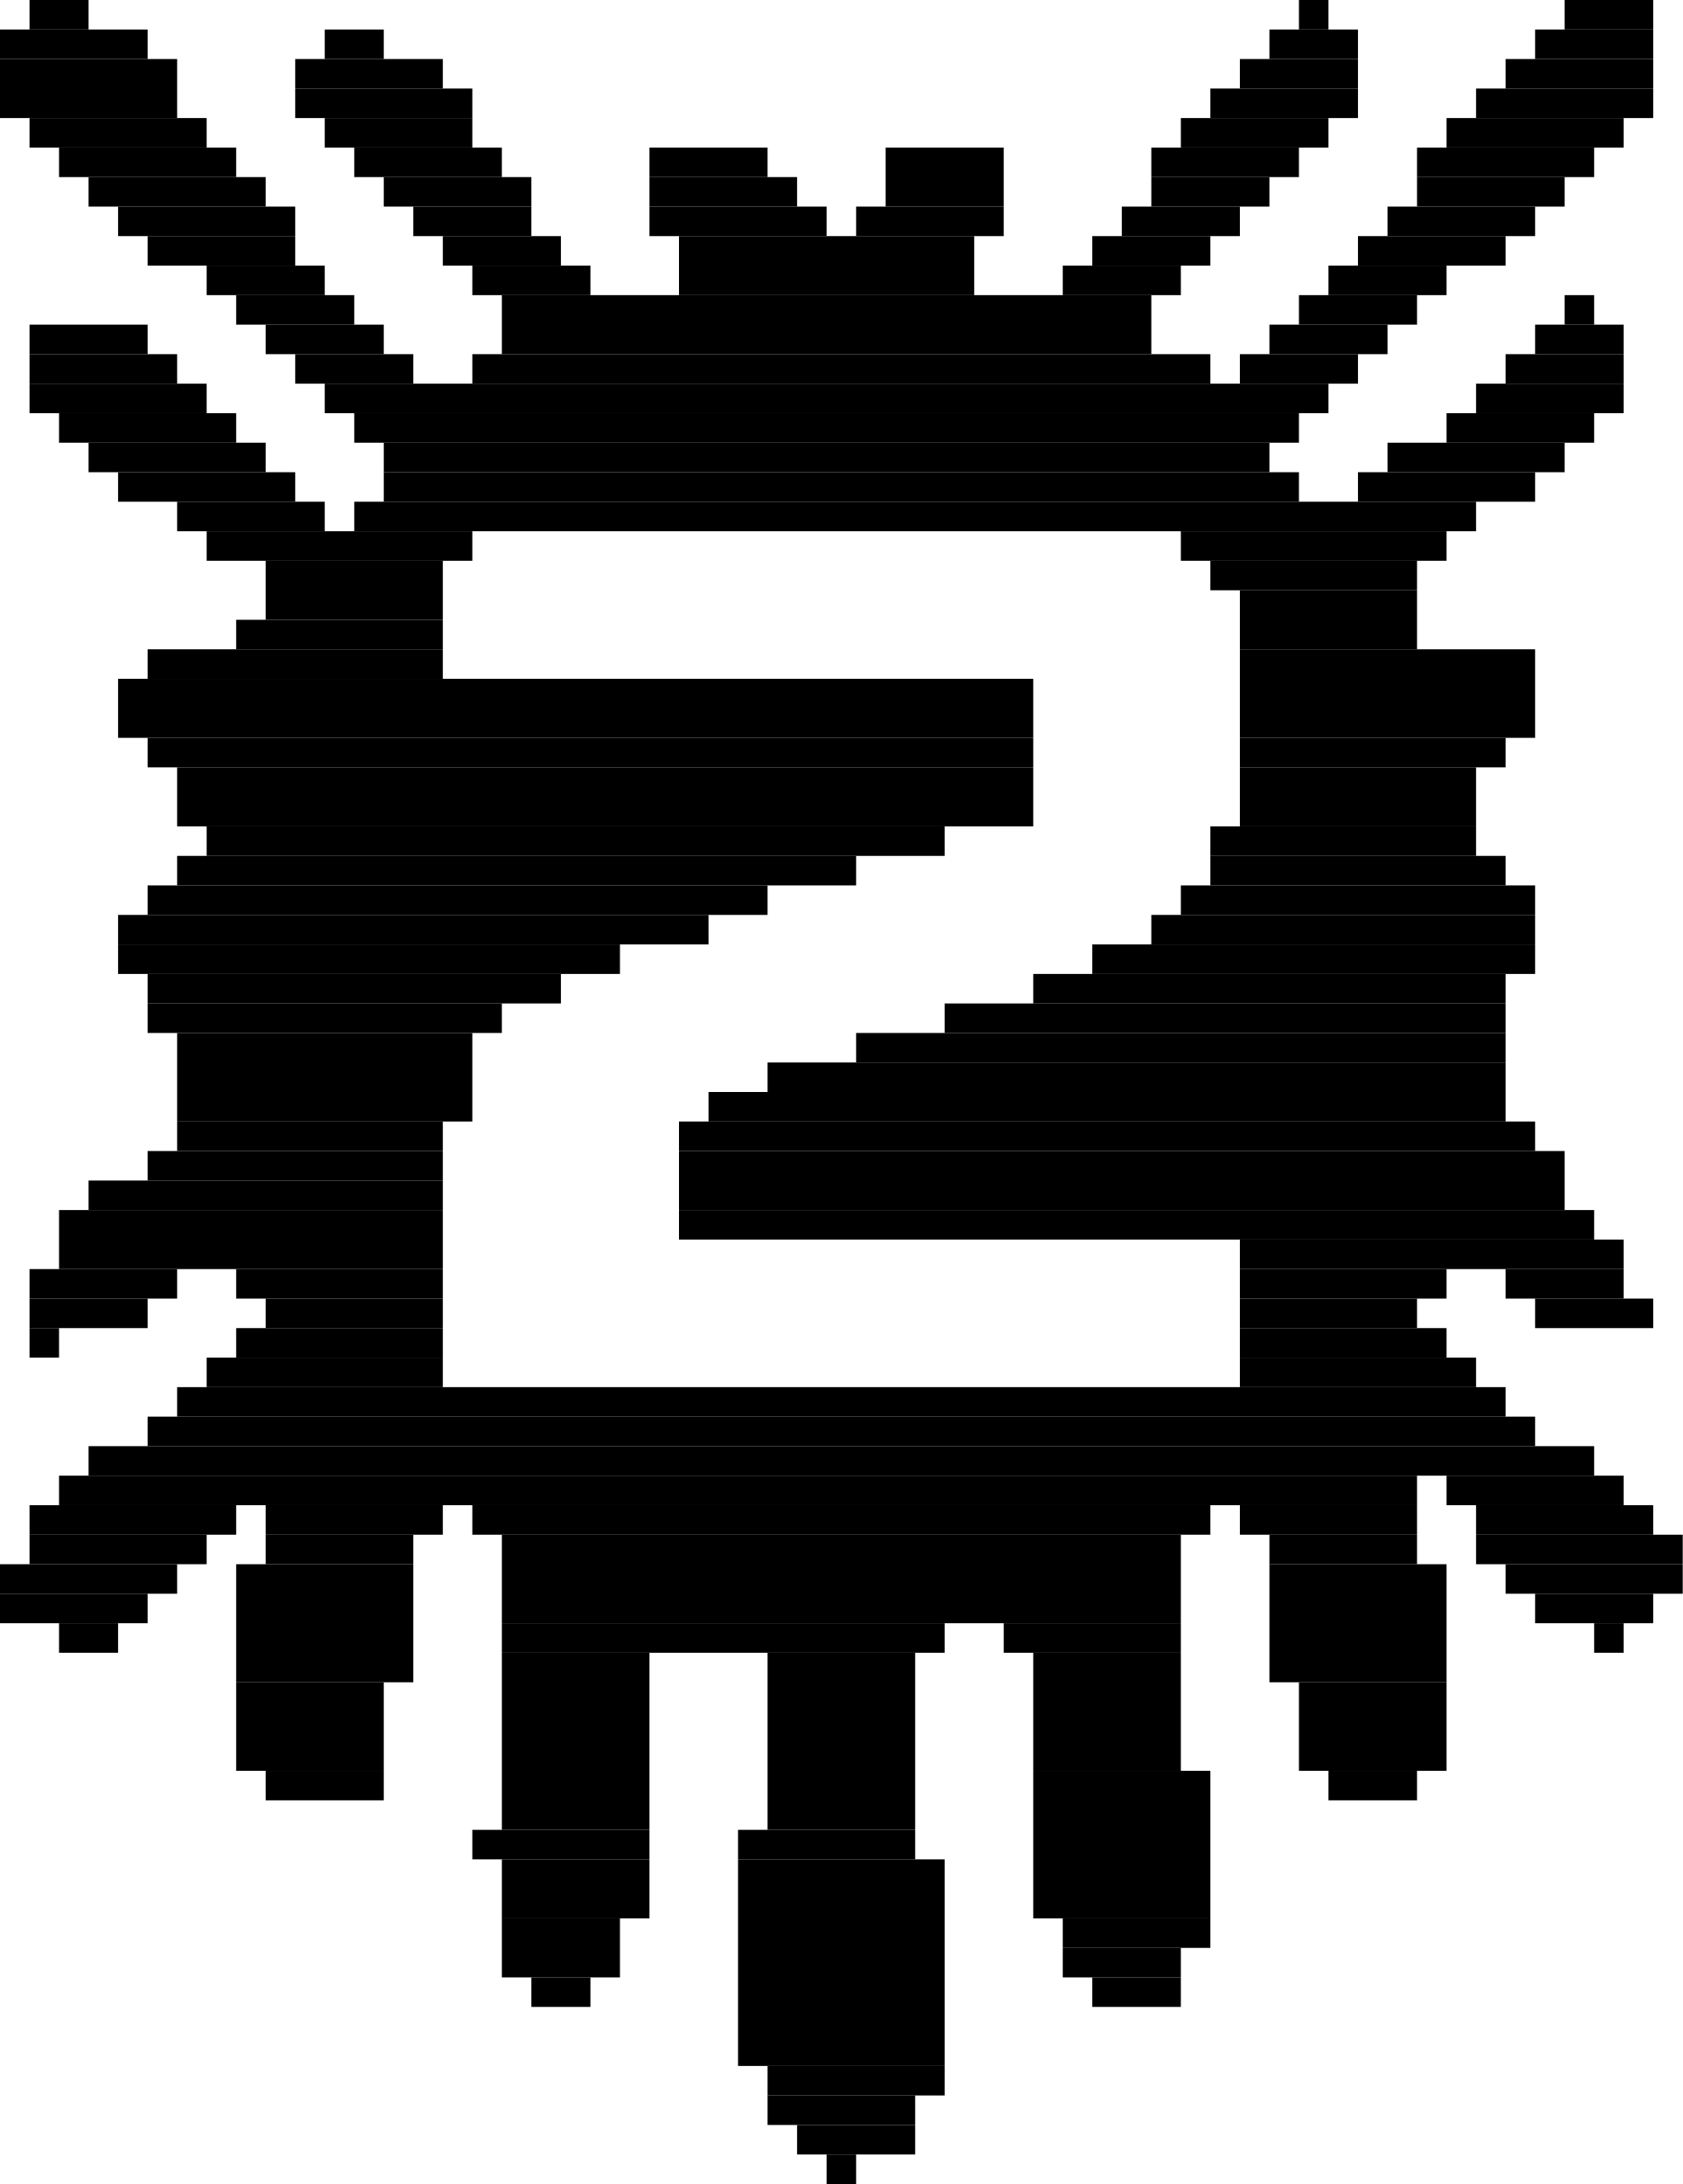
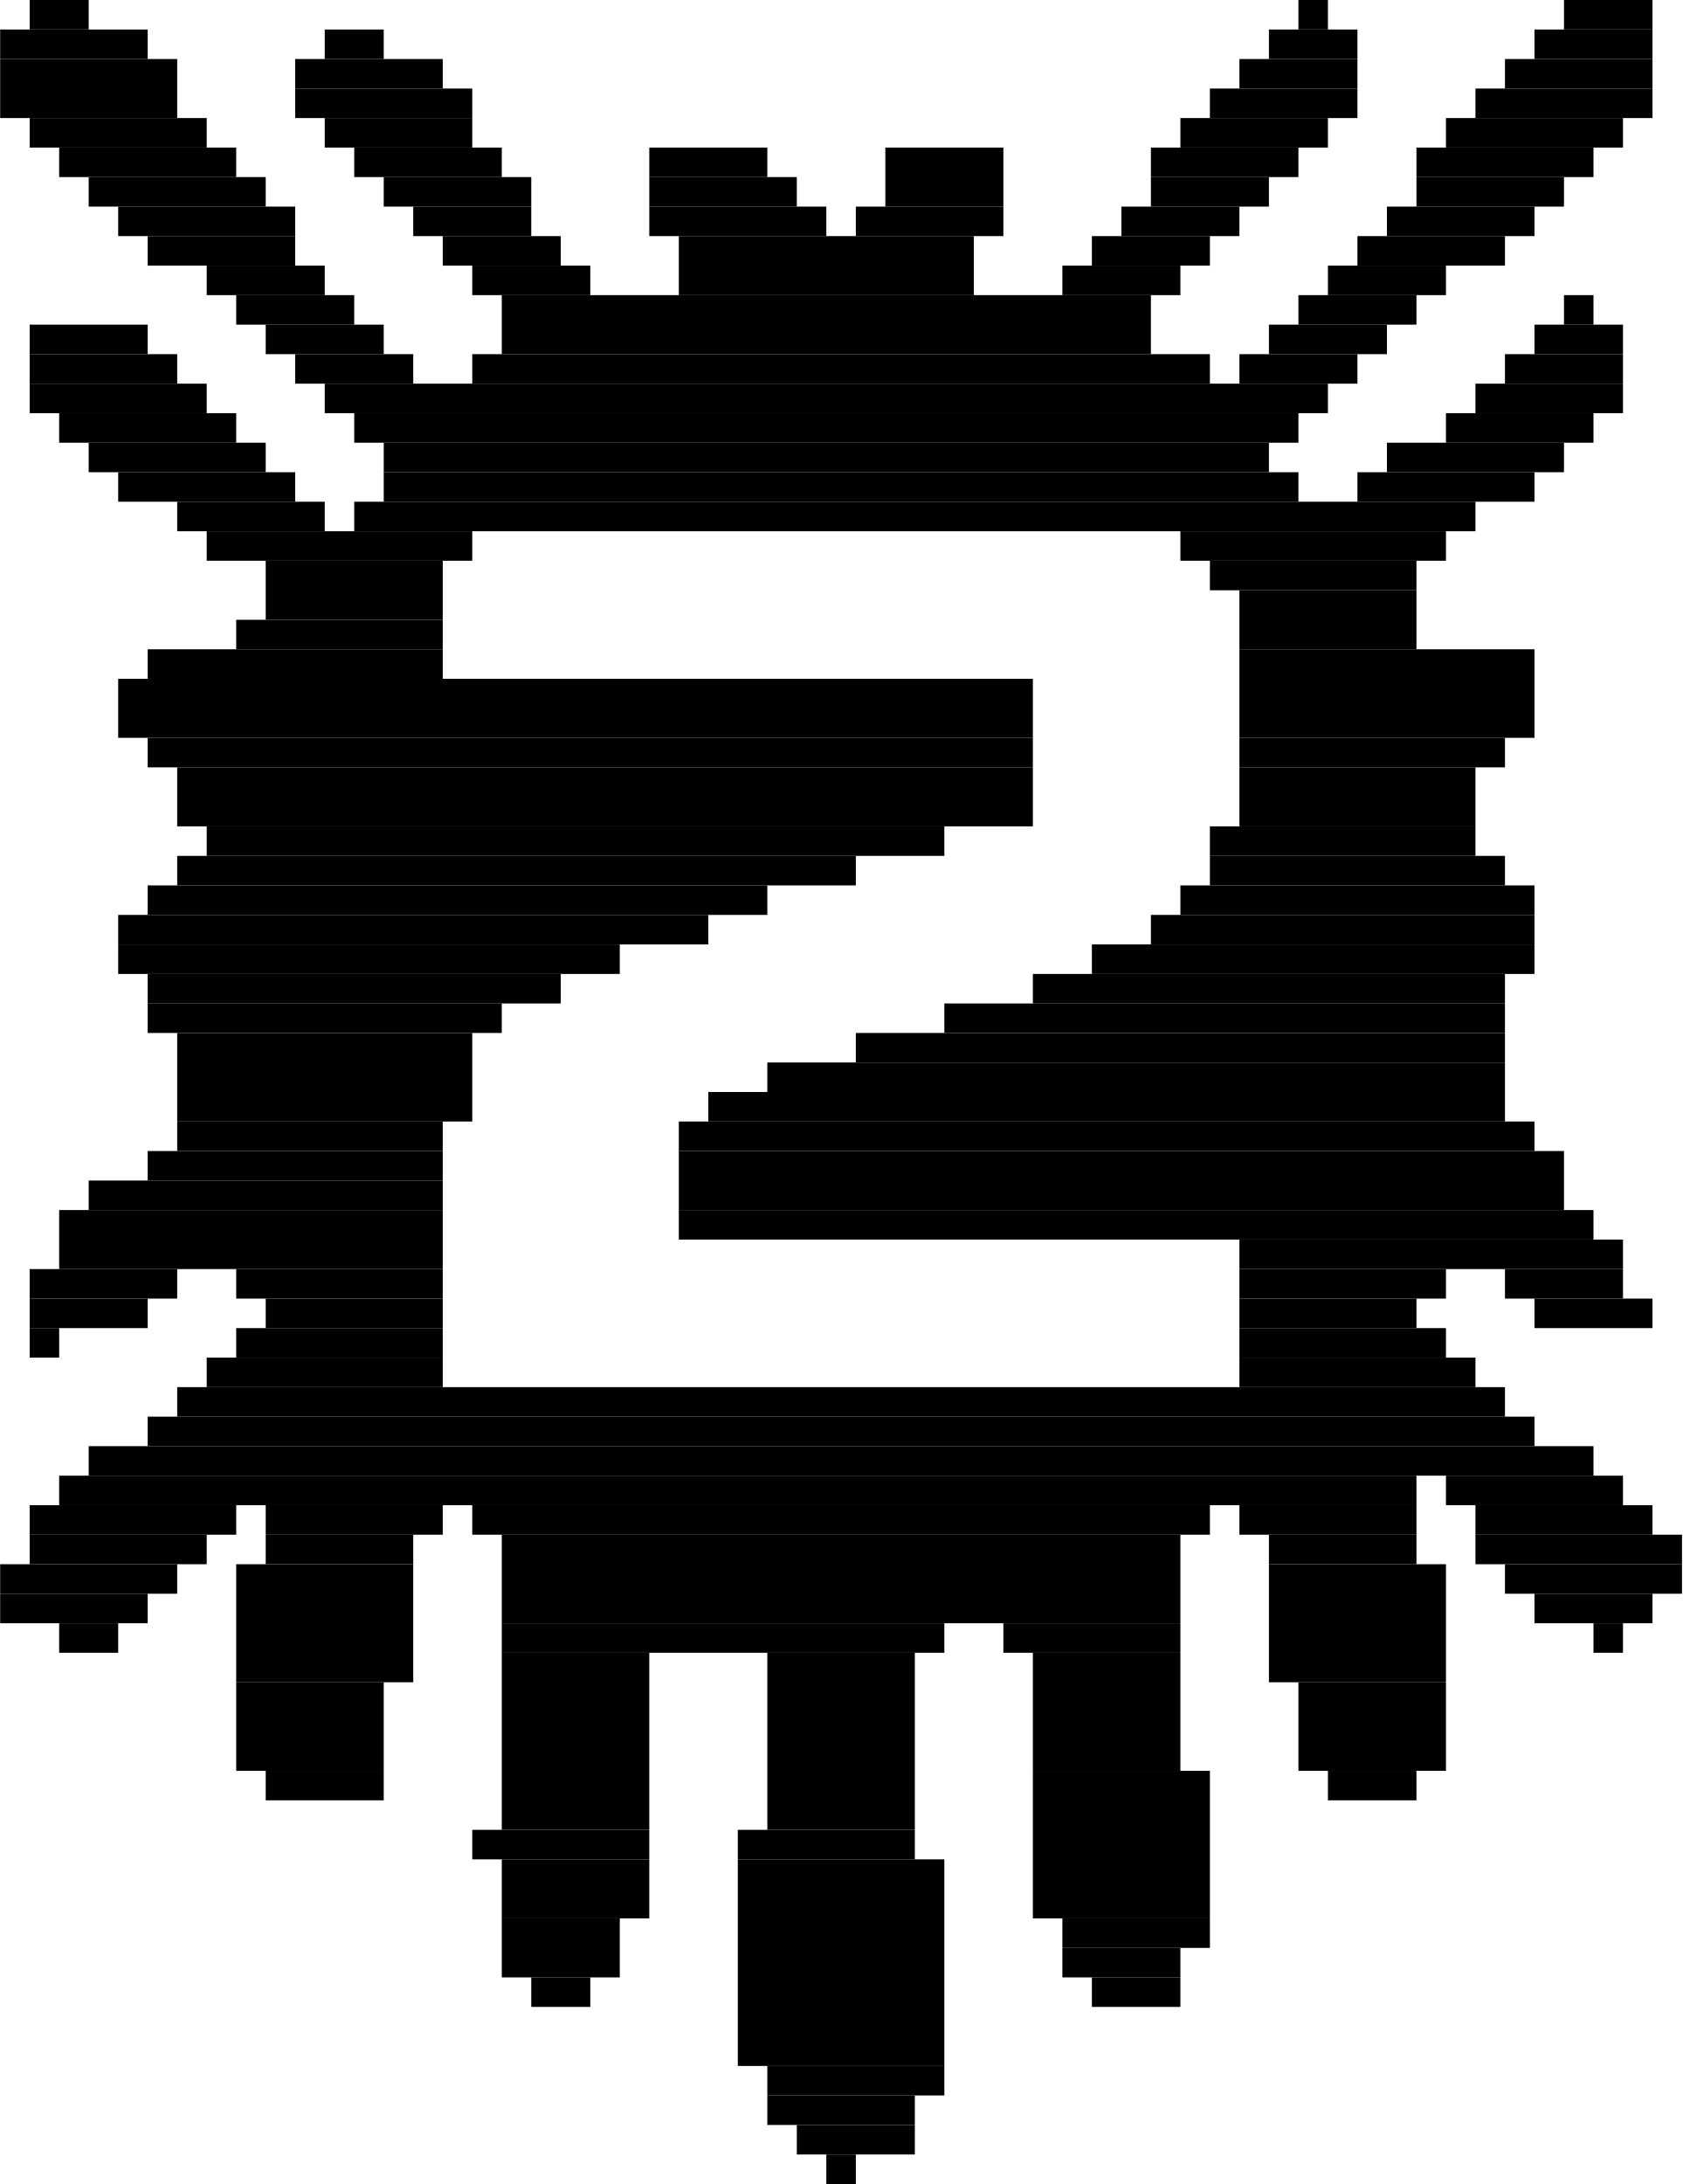
- <svg xmlns="http://www.w3.org/2000/svg" width="57mm" height="74mm" viewBox="0 0 57 74">
+ <svg xmlns="http://www.w3.org/2000/svg" width="1mm" height="1.298mm" viewBox="0 0 57 74">
  <rect x="0" y="1" width="5" height="1" fill="black" />
  <rect x="0" y="54" width="5" height="1" fill="black" />
  <rect x="0" y="2" width="6" height="2" fill="black" />
  <rect x="0" y="53" width="6" height="1" fill="black" />
  <rect x="1" y="45" width="1" height="1" fill="black" />
  <rect x="1" y="0" width="2" height="1" fill="black" />
  <rect x="1" y="11" width="4" height="1" fill="black" />
  <rect x="1" y="44" width="4" height="1" fill="black" />
  <rect x="1" y="12" width="5" height="1" fill="black" />
  <rect x="1" y="43" width="5" height="1" fill="black" />
  <rect x="1" y="4" width="6" height="1" fill="black" />
  <rect x="1" y="13" width="6" height="1" fill="black" />
  <rect x="1" y="52" width="6" height="1" fill="black" />
  <rect x="1" y="51" width="7" height="1" fill="black" />
  <rect x="2" y="55" width="2" height="1" fill="black" />
  <rect x="2" y="5" width="6" height="1" fill="black" />
  <rect x="2" y="14" width="6" height="1" fill="black" />
  <rect x="2" y="41" width="13" height="2" fill="black" />
  <rect x="2" y="50" width="46" height="1" fill="black" />
  <rect x="3" y="6" width="6" height="1" fill="black" />
  <rect x="3" y="15" width="6" height="1" fill="black" />
  <rect x="3" y="40" width="12" height="1" fill="black" />
  <rect x="3" y="49" width="51" height="1" fill="black" />
  <rect x="4" y="7" width="6" height="1" fill="black" />
  <rect x="4" y="16" width="6" height="1" fill="black" />
  <rect x="4" y="32" width="17" height="1" fill="black" />
  <rect x="4" y="31" width="20" height="1" fill="black" />
  <rect x="4" y="23" width="31" height="2" fill="black" />
  <rect x="5" y="8" width="5" height="1" fill="black" />
  <rect x="5" y="22" width="10" height="1" fill="black" />
  <rect x="5" y="39" width="10" height="1" fill="black" />
  <rect x="5" y="34" width="12" height="1" fill="black" />
  <rect x="5" y="33" width="14" height="1" fill="black" />
  <rect x="5" y="30" width="21" height="1" fill="black" />
  <rect x="5" y="25" width="30" height="1" fill="black" />
  <rect x="5" y="48" width="47" height="1" fill="black" />
  <rect x="6" y="17" width="5" height="1" fill="black" />
  <rect x="6" y="38" width="9" height="1" fill="black" />
  <rect x="6" y="35" width="10" height="3" fill="black" />
  <rect x="6" y="29" width="23" height="1" fill="black" />
  <rect x="6" y="26" width="29" height="2" fill="black" />
  <rect x="6" y="47" width="45" height="1" fill="black" />
  <rect x="7" y="9" width="4" height="1" fill="black" />
  <rect x="7" y="46" width="8" height="1" fill="black" />
  <rect x="7" y="18" width="9" height="1" fill="black" />
  <rect x="7" y="28" width="25" height="1" fill="black" />
  <rect x="8" y="10" width="4" height="1" fill="black" />
  <rect x="8" y="57" width="5" height="3" fill="black" />
  <rect x="8" y="53" width="6" height="4" fill="black" />
  <rect x="8" y="21" width="7" height="1" fill="black" />
  <rect x="8" y="43" width="7" height="1" fill="black" />
  <rect x="8" y="45" width="7" height="1" fill="black" />
  <rect x="9" y="11" width="4" height="1" fill="black" />
  <rect x="9" y="60" width="4" height="1" fill="black" />
  <rect x="9" y="52" width="5" height="1" fill="black" />
  <rect x="9" y="19" width="6" height="2" fill="black" />
  <rect x="9" y="44" width="6" height="1" fill="black" />
  <rect x="9" y="51" width="6" height="1" fill="black" />
  <rect x="10" y="12" width="4" height="1" fill="black" />
  <rect x="10" y="2" width="5" height="1" fill="black" />
  <rect x="10" y="3" width="6" height="1" fill="black" />
  <rect x="11" y="1" width="2" height="1" fill="black" />
  <rect x="11" y="4" width="5" height="1" fill="black" />
  <rect x="11" y="13" width="34" height="1" fill="black" />
  <rect x="12" y="5" width="5" height="1" fill="black" />
  <rect x="12" y="14" width="32" height="1" fill="black" />
  <rect x="12" y="17" width="38" height="1" fill="black" />
  <rect x="13" y="6" width="5" height="1" fill="black" />
  <rect x="13" y="15" width="30" height="1" fill="black" />
  <rect x="13" y="16" width="31" height="1" fill="black" />
  <rect x="14" y="7" width="4" height="1" fill="black" />
  <rect x="15" y="8" width="4" height="1" fill="black" />
  <rect x="16" y="9" width="4" height="1" fill="black" />
  <rect x="16" y="62" width="6" height="1" fill="black" />
  <rect x="16" y="12" width="25" height="1" fill="black" />
  <rect x="16" y="51" width="25" height="1" fill="black" />
  <rect x="17" y="65" width="4" height="2" fill="black" />
  <rect x="17" y="56" width="5" height="6" fill="black" />
  <rect x="17" y="63" width="5" height="2" fill="black" />
  <rect x="17" y="55" width="15" height="1" fill="black" />
  <rect x="17" y="10" width="22" height="2" fill="black" />
  <rect x="17" y="52" width="23" height="3" fill="black" />
  <rect x="18" y="67" width="2" height="1" fill="black" />
  <rect x="22" y="5" width="4" height="1" fill="black" />
  <rect x="22" y="6" width="5" height="1" fill="black" />
  <rect x="22" y="7" width="6" height="1" fill="black" />
  <rect x="23" y="8" width="10" height="2" fill="black" />
  <rect x="23" y="38" width="29" height="1" fill="black" />
  <rect x="23" y="39" width="30" height="2" fill="black" />
  <rect x="23" y="41" width="31" height="1" fill="black" />
  <rect x="24" y="37" width="27" height="1" fill="black" />
  <rect x="25" y="62" width="6" height="1" fill="black" />
  <rect x="25" y="63" width="7" height="7" fill="black" />
  <rect x="26" y="56" width="5" height="6" fill="black" />
  <rect x="26" y="71" width="5" height="1" fill="black" />
  <rect x="26" y="70" width="6" height="1" fill="black" />
  <rect x="26" y="36" width="25" height="1" fill="black" />
  <rect x="27" y="72" width="4" height="1" fill="black" />
  <rect x="28" y="73" width="1" height="1" fill="black" />
  <rect x="29" y="7" width="5" height="1" fill="black" />
  <rect x="29" y="35" width="22" height="1" fill="black" />
  <rect x="30" y="5" width="4" height="2" fill="black" />
  <rect x="32" y="34" width="19" height="1" fill="black" />
  <rect x="34" y="55" width="6" height="1" fill="black" />
  <rect x="35" y="56" width="5" height="4" fill="black" />
  <rect x="35" y="60" width="6" height="5" fill="black" />
  <rect x="35" y="33" width="16" height="1" fill="black" />
  <rect x="36" y="9" width="4" height="1" fill="black" />
  <rect x="36" y="66" width="4" height="1" fill="black" />
  <rect x="36" y="65" width="5" height="1" fill="black" />
  <rect x="37" y="67" width="3" height="1" fill="black" />
  <rect x="37" y="8" width="4" height="1" fill="black" />
  <rect x="37" y="32" width="15" height="1" fill="black" />
  <rect x="38" y="7" width="4" height="1" fill="black" />
  <rect x="39" y="6" width="4" height="1" fill="black" />
  <rect x="39" y="5" width="5" height="1" fill="black" />
  <rect x="39" y="31" width="13" height="1" fill="black" />
  <rect x="40" y="4" width="5" height="1" fill="black" />
  <rect x="40" y="18" width="9" height="1" fill="black" />
  <rect x="40" y="30" width="12" height="1" fill="black" />
  <rect x="41" y="3" width="5" height="1" fill="black" />
  <rect x="41" y="19" width="7" height="1" fill="black" />
  <rect x="41" y="28" width="9" height="1" fill="black" />
  <rect x="41" y="29" width="10" height="1" fill="black" />
  <rect x="42" y="2" width="4" height="1" fill="black" />
  <rect x="42" y="12" width="4" height="1" fill="black" />
  <rect x="42" y="20" width="6" height="2" fill="black" />
  <rect x="42" y="44" width="6" height="1" fill="black" />
  <rect x="42" y="51" width="6" height="1" fill="black" />
  <rect x="42" y="43" width="7" height="1" fill="black" />
  <rect x="42" y="45" width="7" height="1" fill="black" />
  <rect x="42" y="26" width="8" height="2" fill="black" />
  <rect x="42" y="46" width="8" height="1" fill="black" />
  <rect x="42" y="25" width="9" height="1" fill="black" />
  <rect x="42" y="22" width="10" height="3" fill="black" />
  <rect x="42" y="42" width="13" height="1" fill="black" />
  <rect x="43" y="1" width="3" height="1" fill="black" />
  <rect x="43" y="11" width="4" height="1" fill="black" />
  <rect x="43" y="52" width="5" height="1" fill="black" />
  <rect x="43" y="53" width="6" height="4" fill="black" />
  <rect x="44" y="0" width="1" height="1" fill="black" />
  <rect x="44" y="10" width="4" height="1" fill="black" />
  <rect x="44" y="57" width="5" height="3" fill="black" />
  <rect x="45" y="60" width="3" height="1" fill="black" />
  <rect x="45" y="9" width="4" height="1" fill="black" />
  <rect x="46" y="8" width="5" height="1" fill="black" />
  <rect x="46" y="16" width="6" height="1" fill="black" />
  <rect x="47" y="7" width="5" height="1" fill="black" />
  <rect x="47" y="15" width="6" height="1" fill="black" />
  <rect x="48" y="6" width="5" height="1" fill="black" />
  <rect x="48" y="5" width="6" height="1" fill="black" />
  <rect x="49" y="14" width="5" height="1" fill="black" />
  <rect x="49" y="4" width="6" height="1" fill="black" />
  <rect x="49" y="50" width="6" height="1" fill="black" />
  <rect x="50" y="13" width="5" height="1" fill="black" />
  <rect x="50" y="3" width="6" height="1" fill="black" />
  <rect x="50" y="51" width="6" height="1" fill="black" />
  <rect x="50" y="52" width="7" height="1" fill="black" />
  <rect x="51" y="12" width="4" height="1" fill="black" />
  <rect x="51" y="43" width="4" height="1" fill="black" />
  <rect x="51" y="2" width="5" height="1" fill="black" />
  <rect x="51" y="53" width="6" height="1" fill="black" />
  <rect x="52" y="11" width="3" height="1" fill="black" />
  <rect x="52" y="1" width="4" height="1" fill="black" />
  <rect x="52" y="44" width="4" height="1" fill="black" />
  <rect x="52" y="54" width="4" height="1" fill="black" />
  <rect x="53" y="10" width="1" height="1" fill="black" />
  <rect x="53" y="0" width="3" height="1" fill="black" />
  <rect x="54" y="55" width="1" height="1" fill="black" />
</svg>
